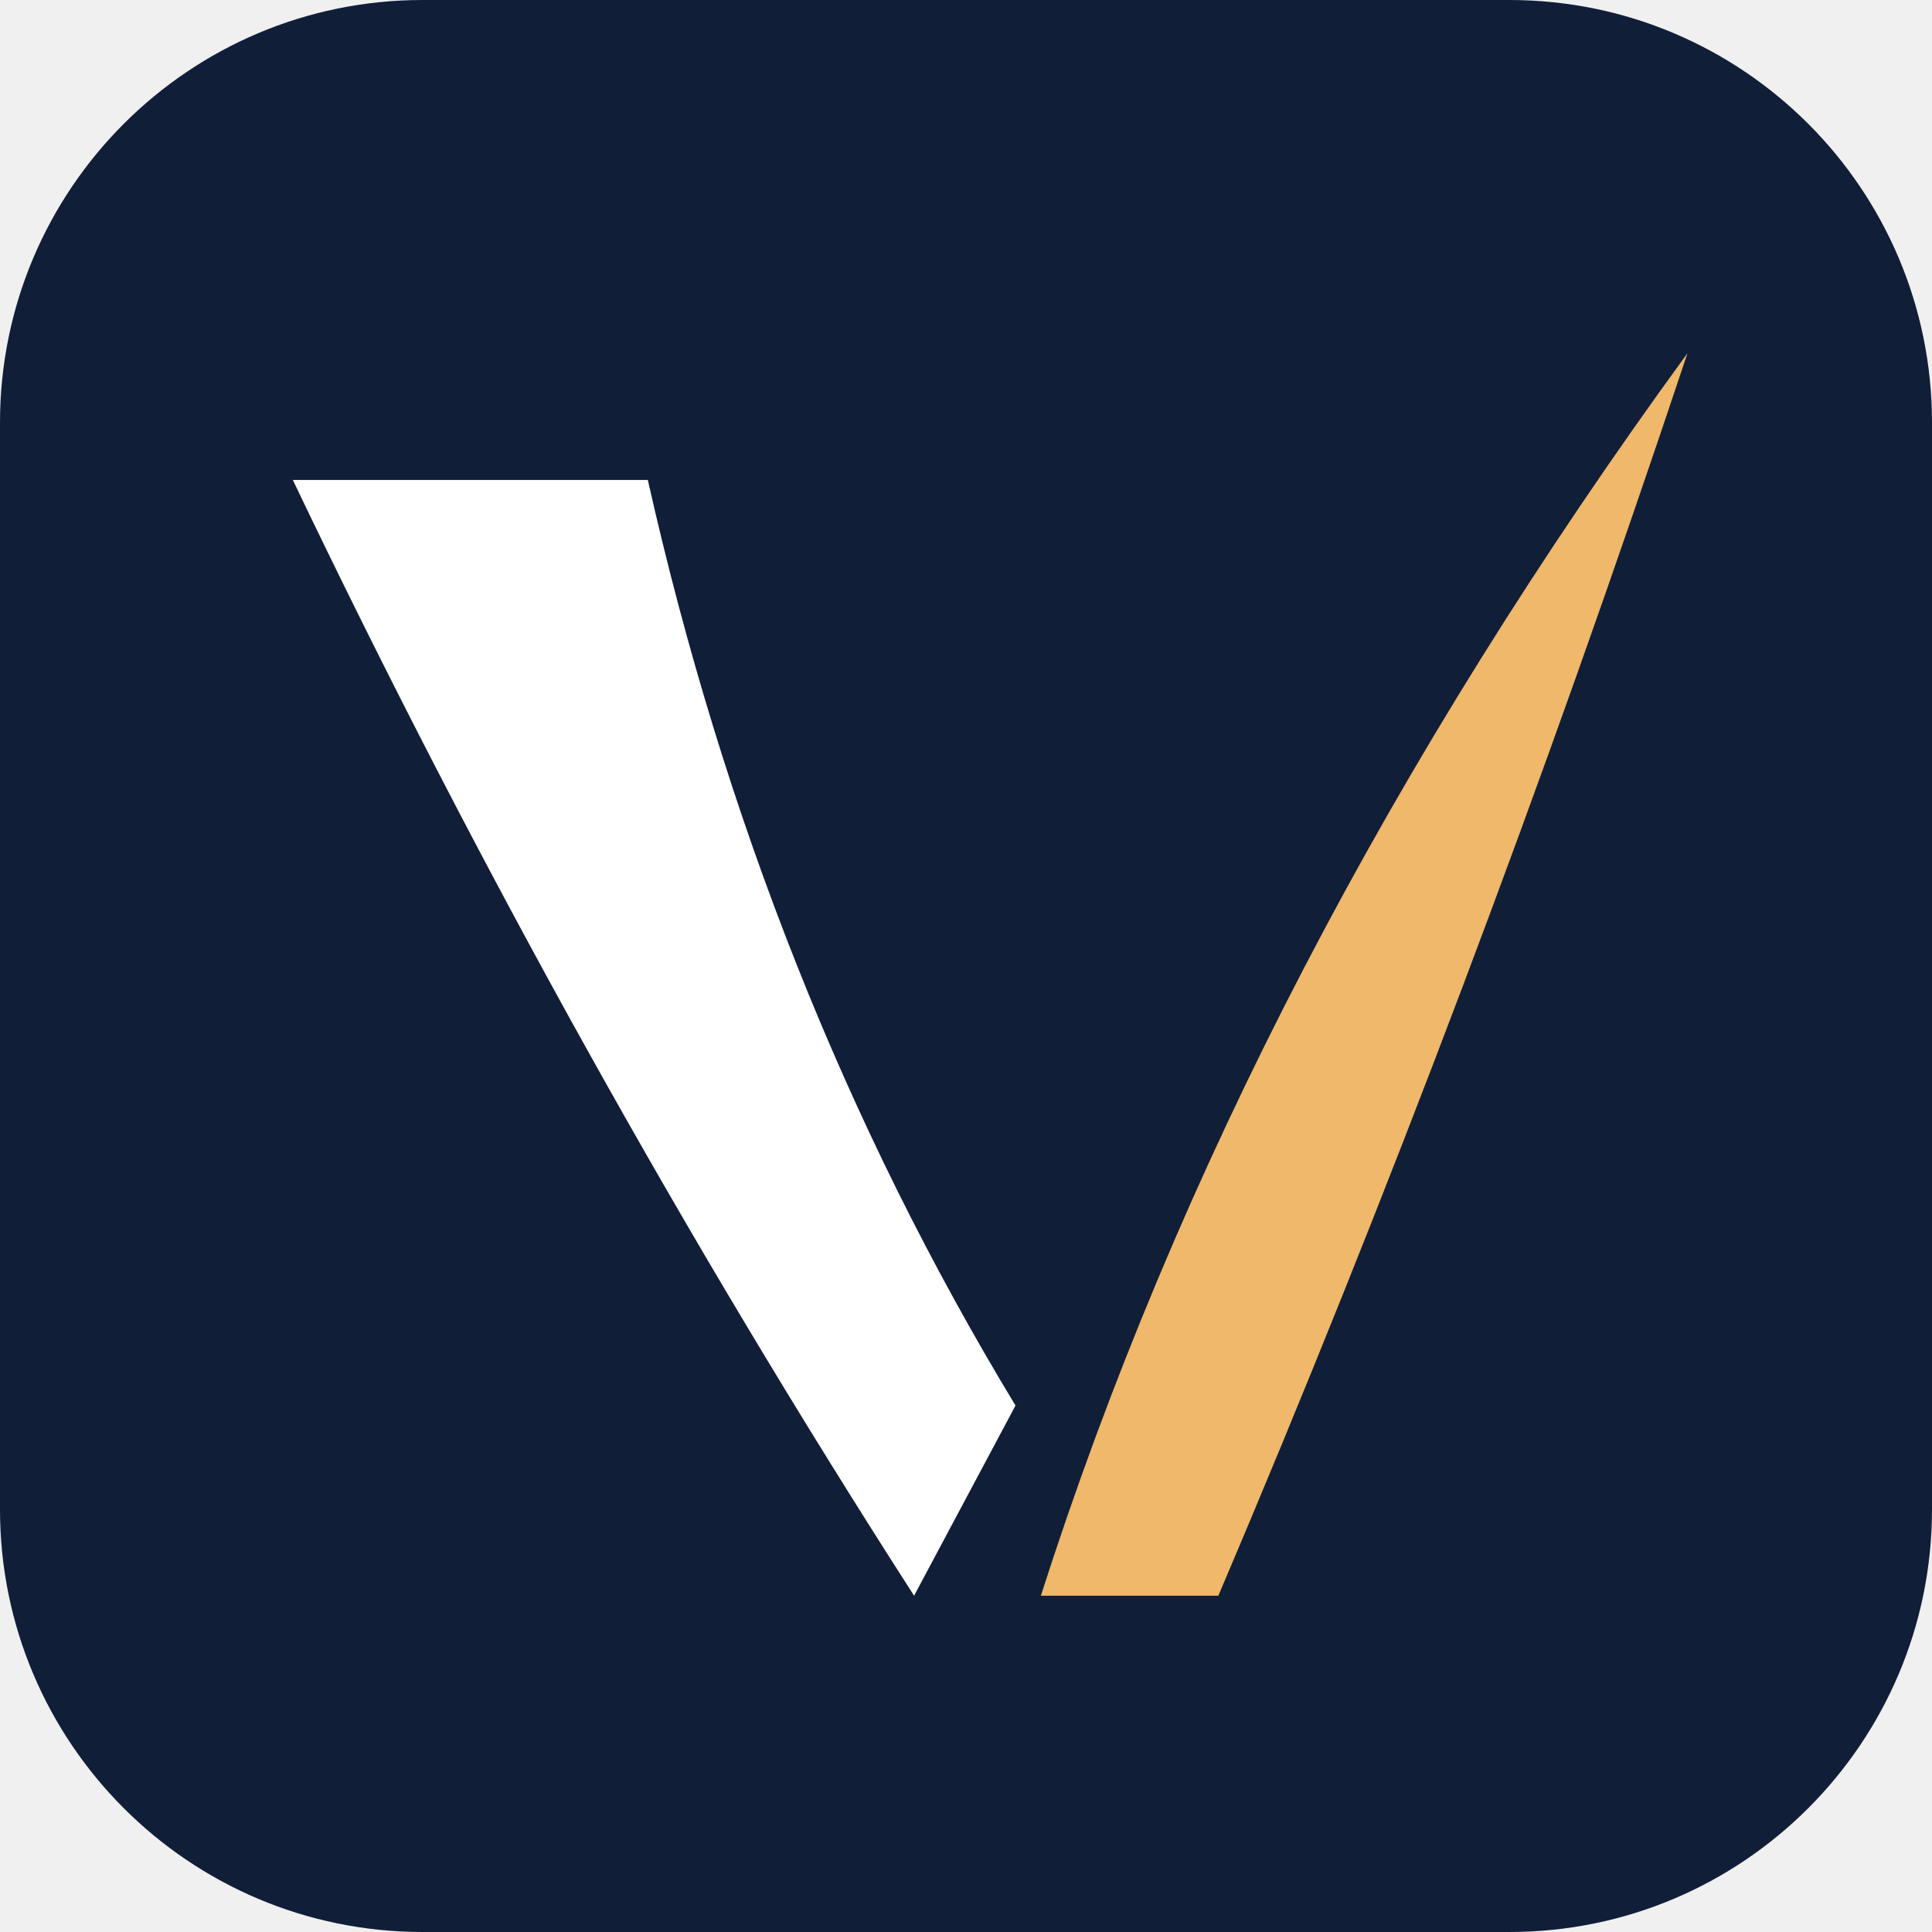
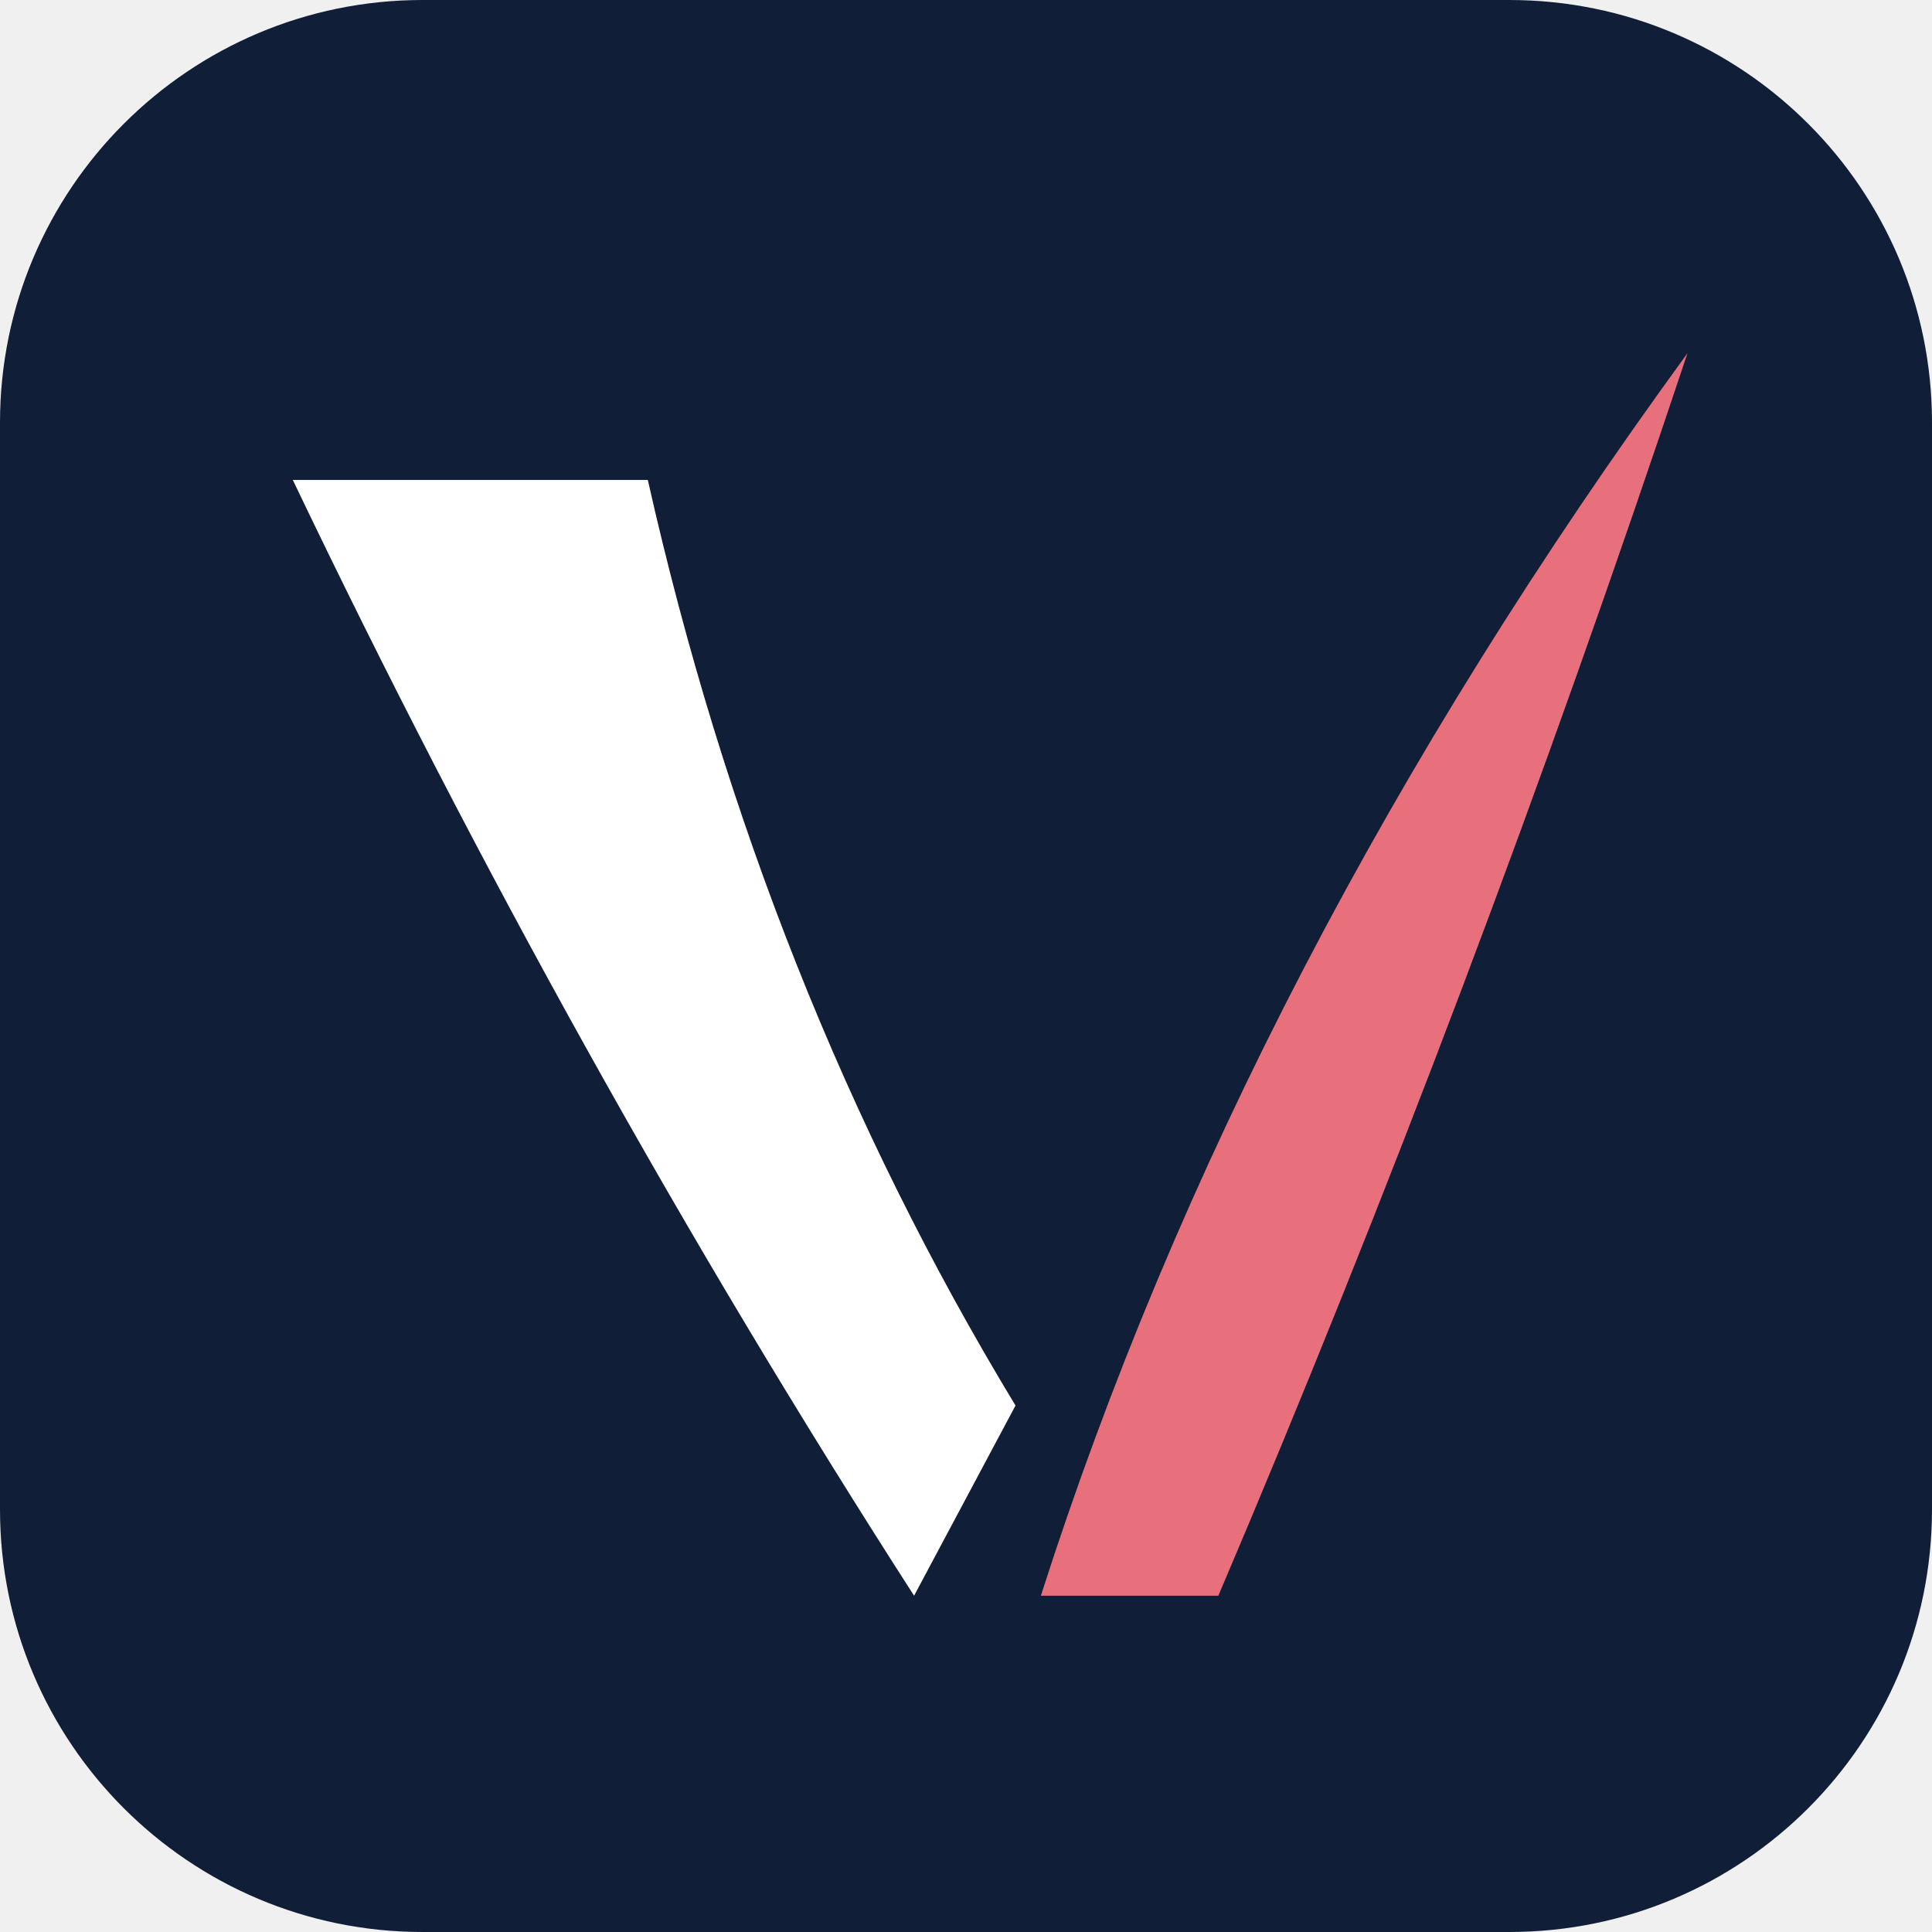
<svg xmlns="http://www.w3.org/2000/svg" viewBox="0 0 64 64" role="img" aria-label="Velasia Airways">
  <rect width="64" height="64" rx="14" fill="#101E38" />
  <g transform="translate(5.5 7.5) scale(.84)">
    <path fill="#FFFFFF" d="M5 10H19Q23.5 30 33.5 46.5L29.5 54Q16 33 5 10Z" />
-     <path fill="#EFB86A" d="M34.5 54Q42.5 29 60 5Q51.5 30.5 41.5 54Z" />
+     <path fill="#E8707D" d="M34.5 54Q42.5 29 60 5Q51.5 30.5 41.5 54Z" />
  </g>
</svg>
